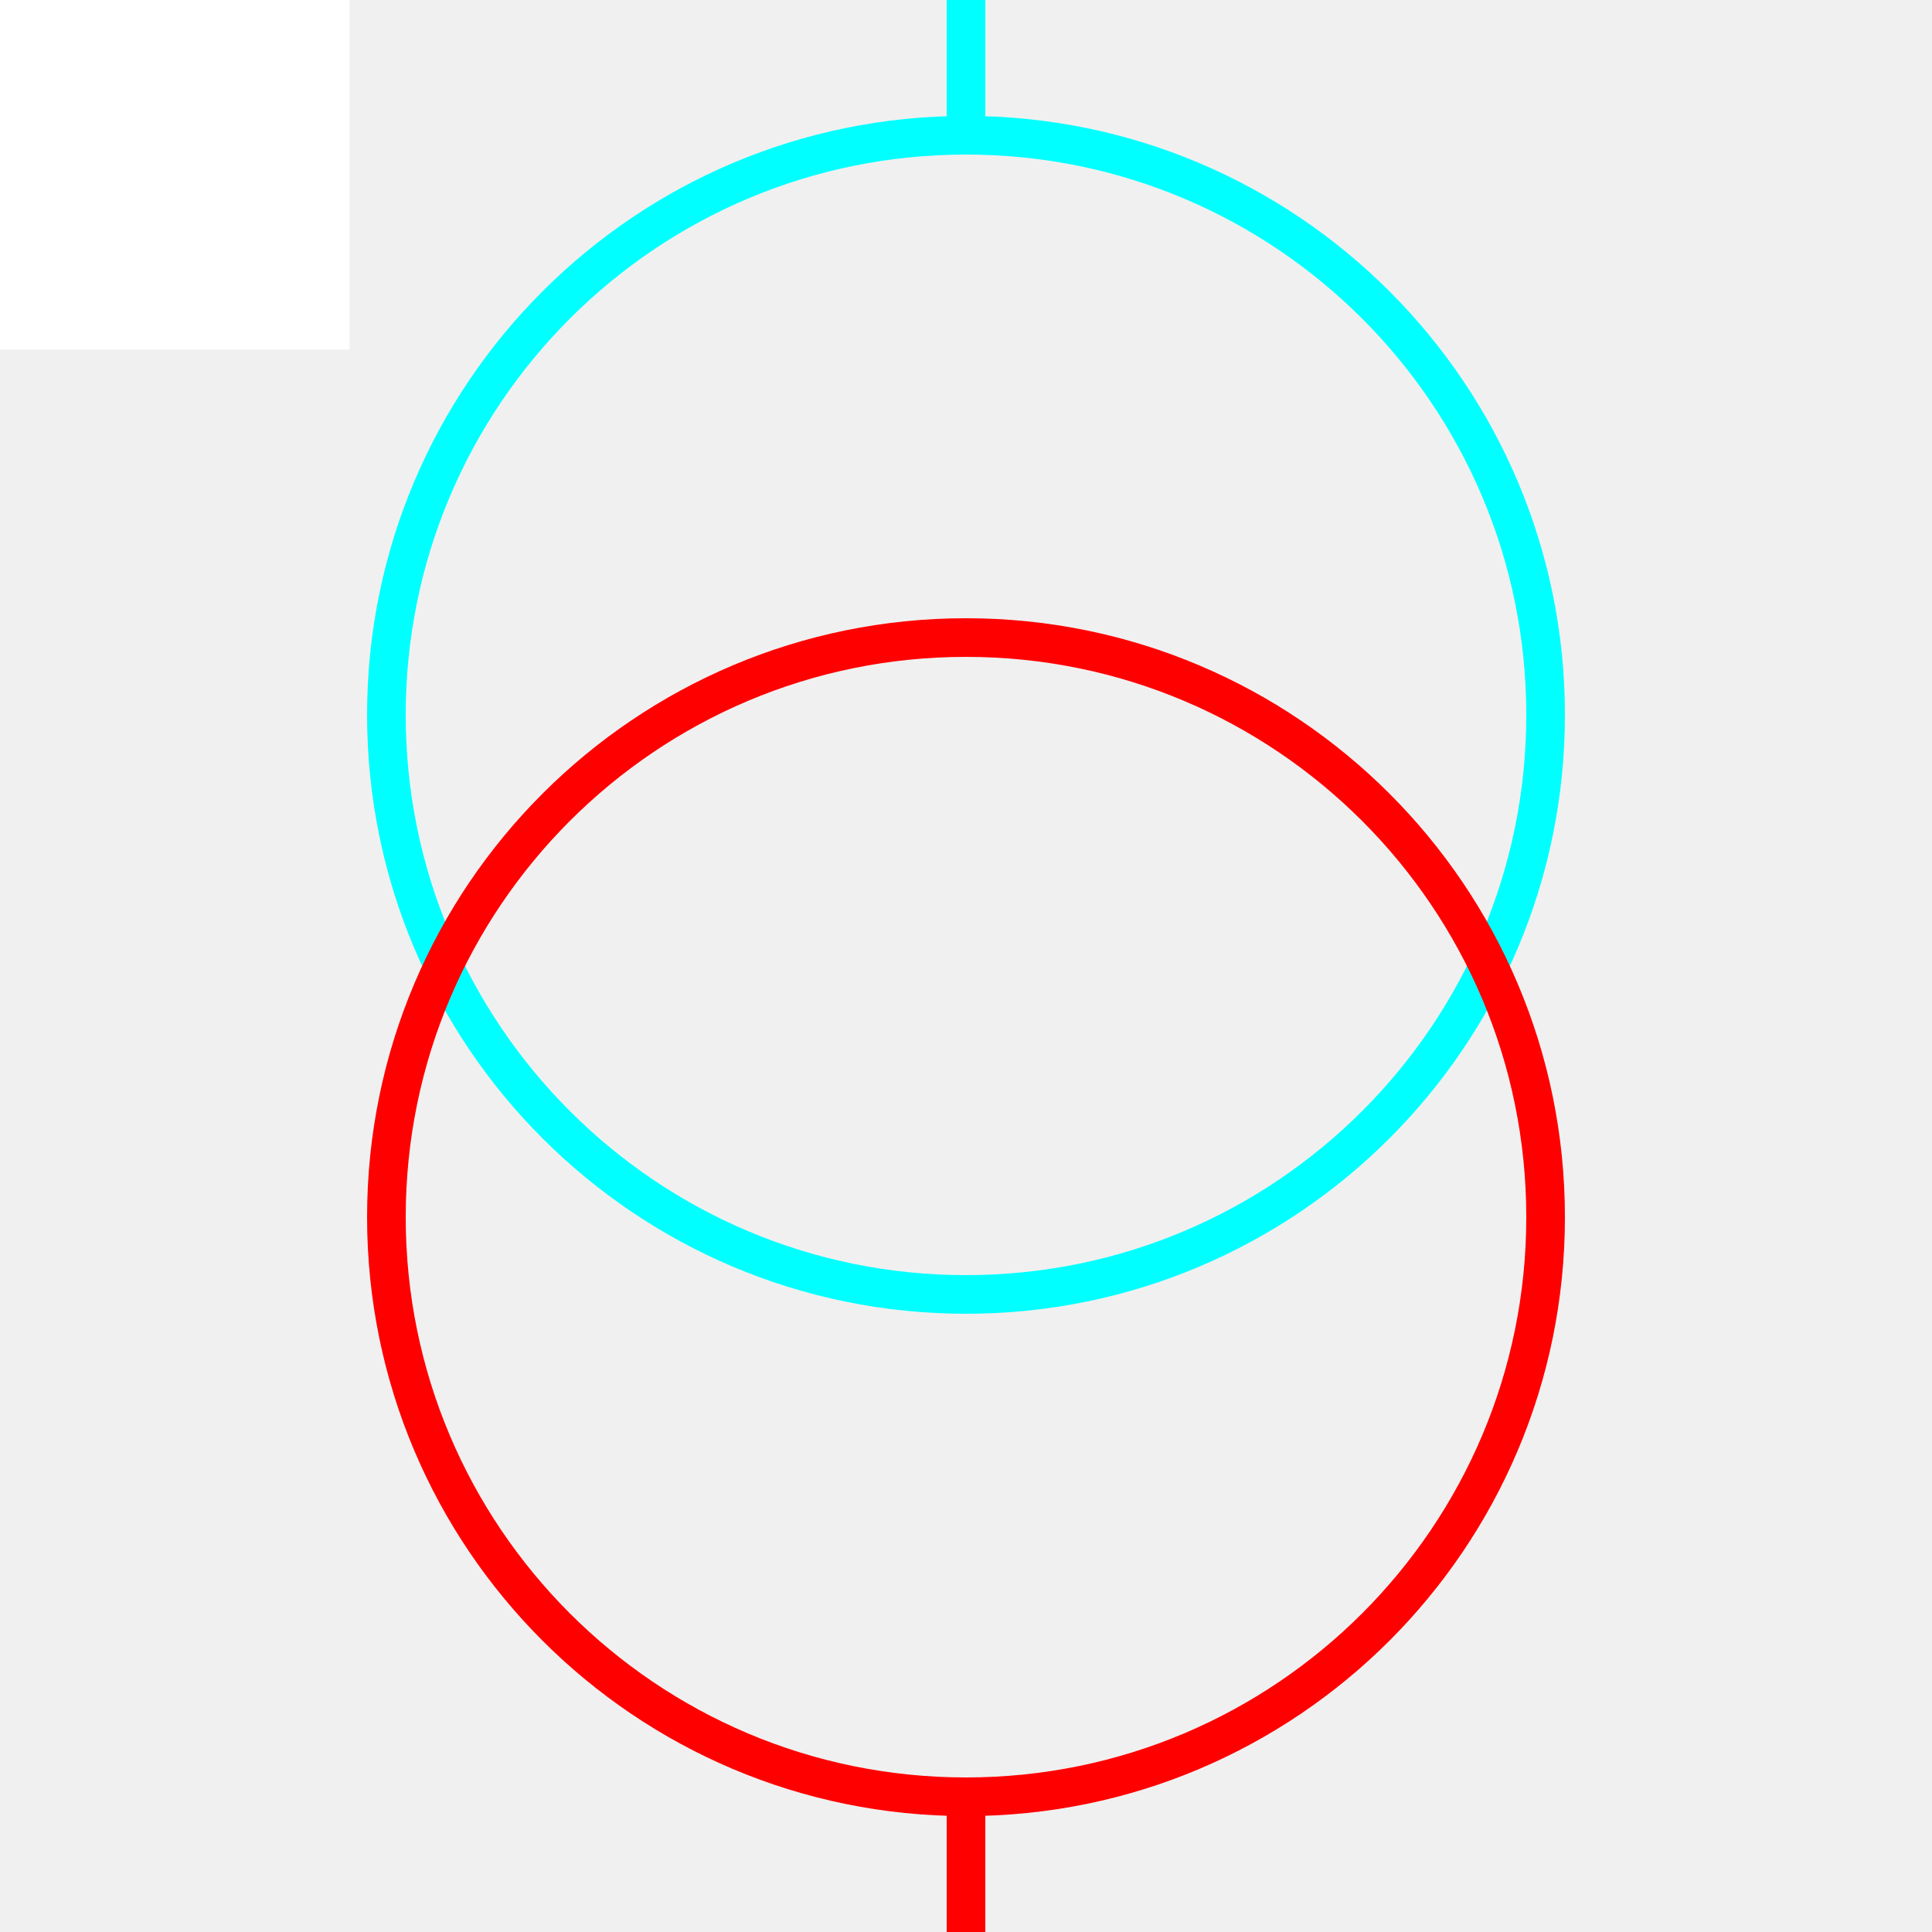
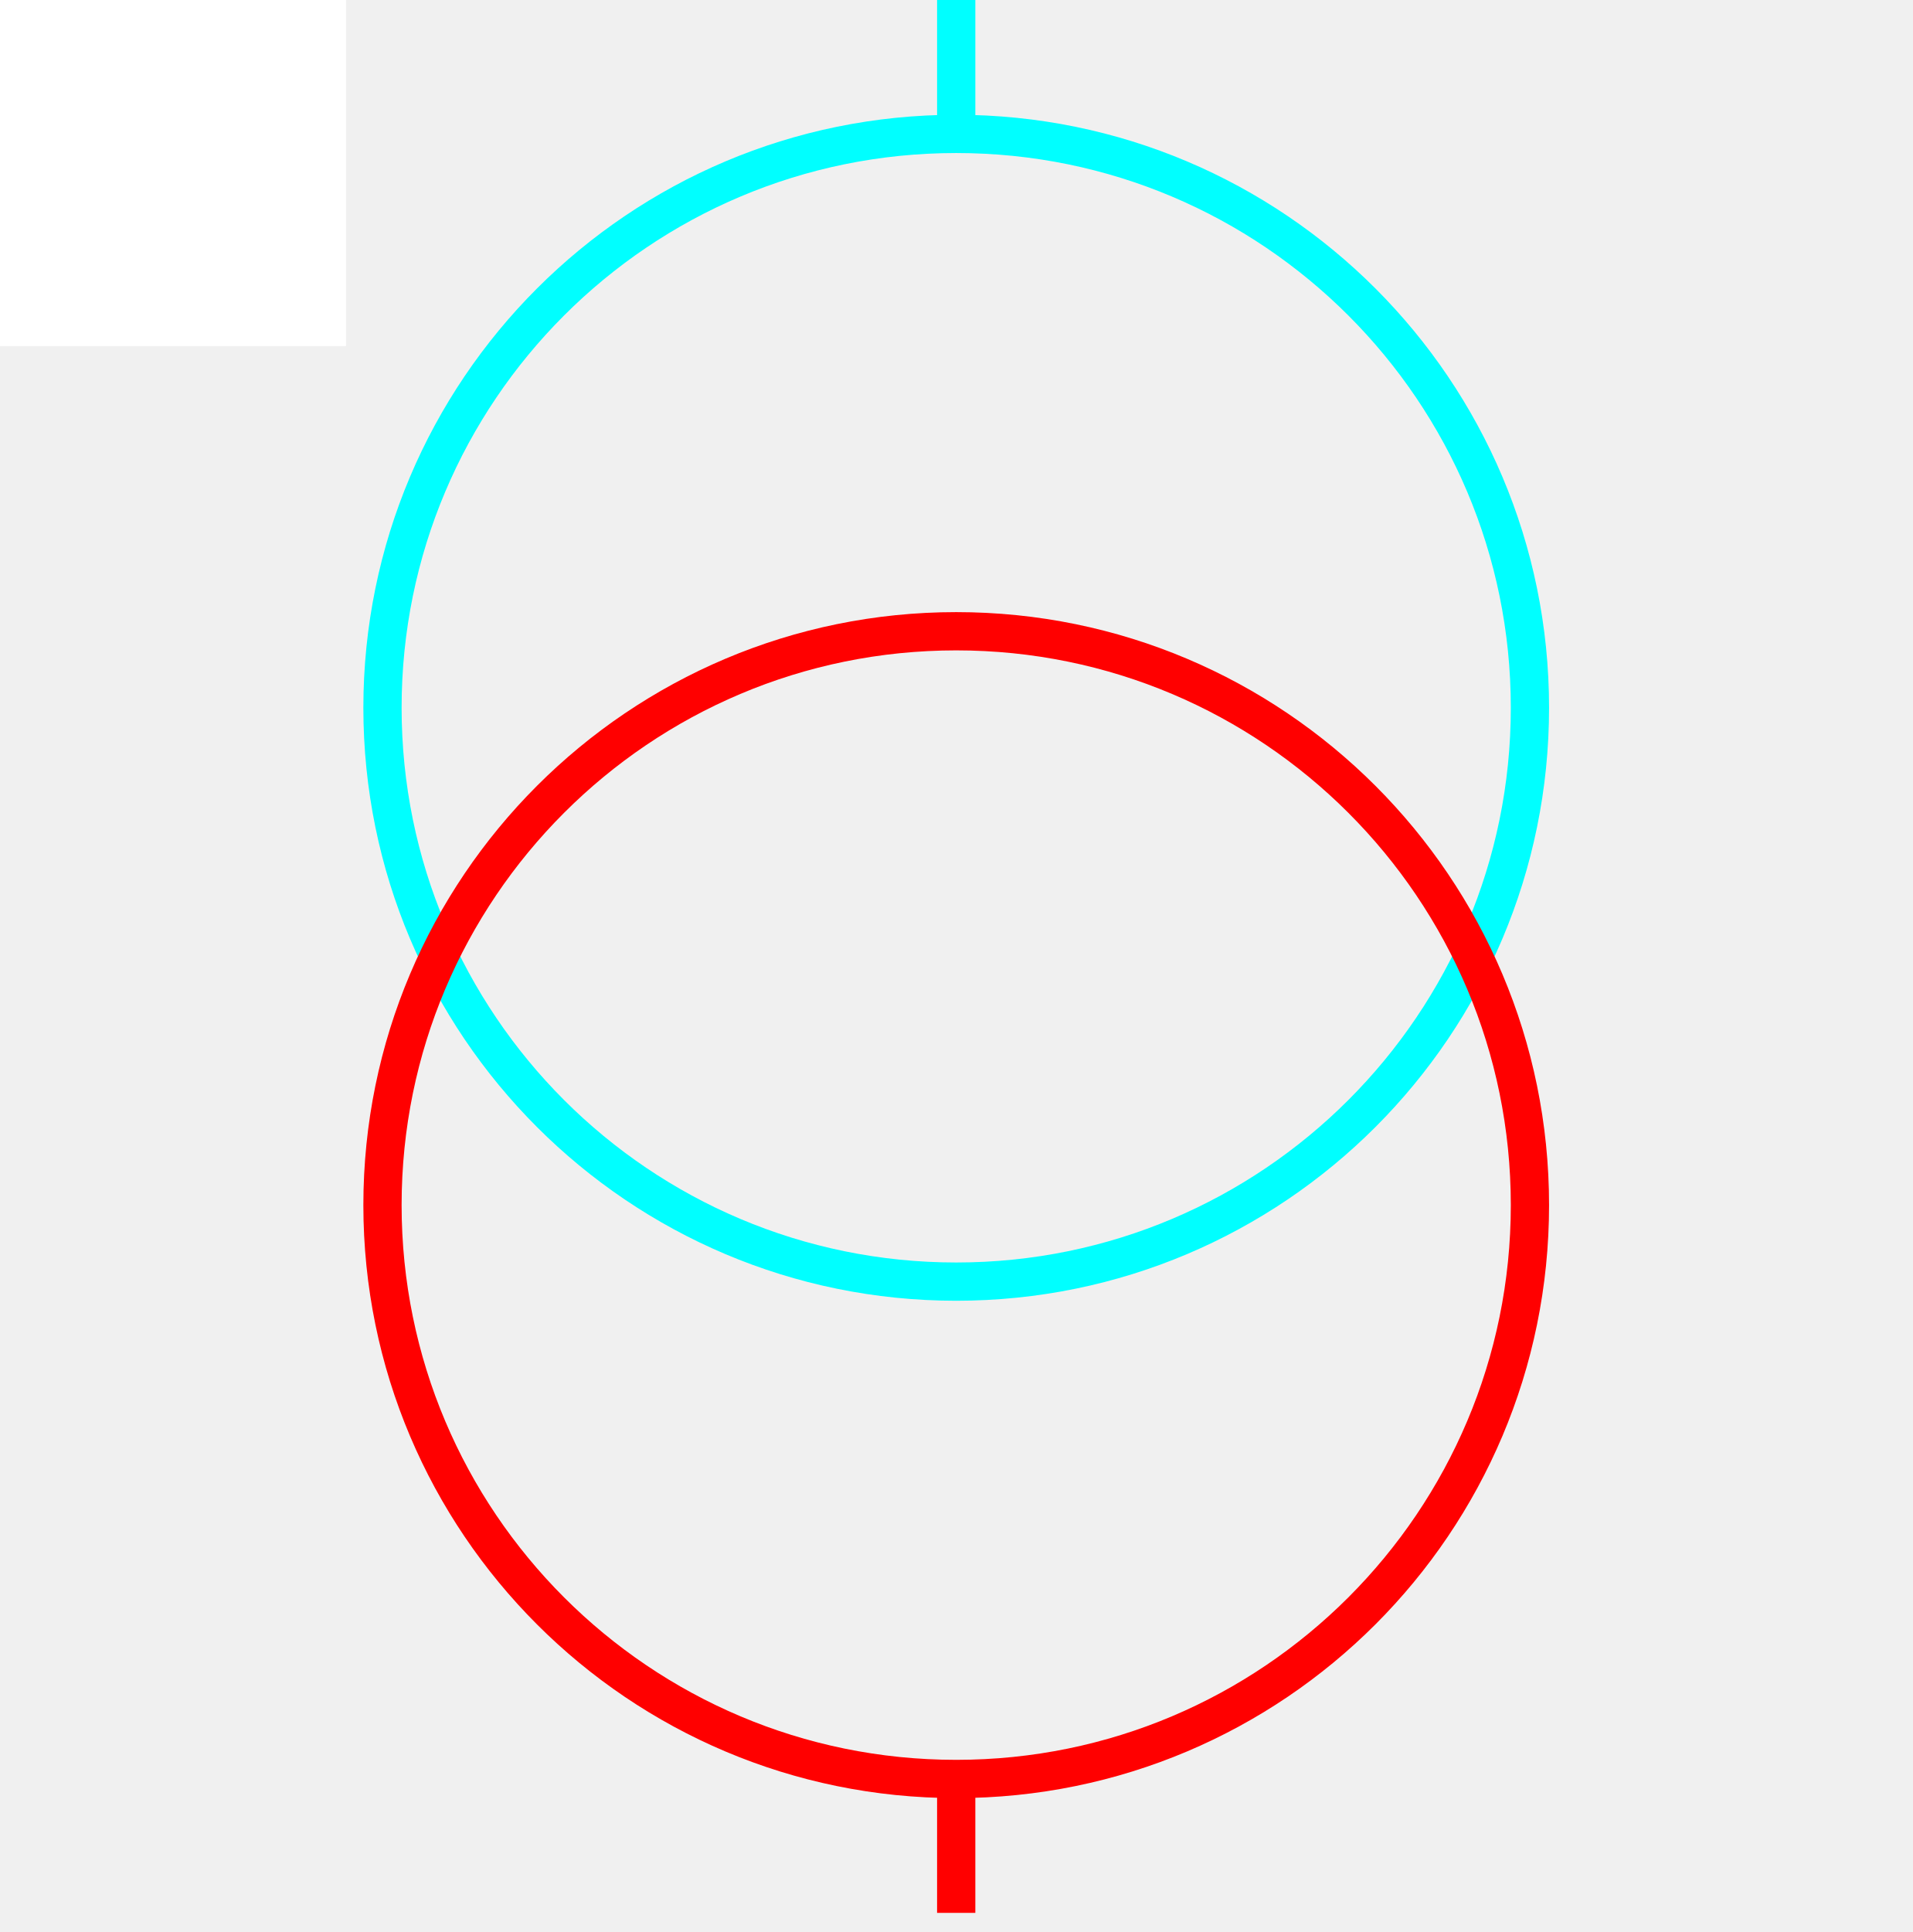
- <svg xmlns="http://www.w3.org/2000/svg" width="100" height="100">
+ <svg xmlns="http://www.w3.org/2000/svg" width="100" height="101">
  <g>
    <rect fill="#fff" id="canvas_background" height="19.094" width="19.094" y="-1" x="-1" />
    <g display="none" id="canvasGrid">
      <rect fill="url(#gridpattern)" stroke-width="0" y="0" x="0" height="100%" width="100%" id="svg_2" />
    </g>
  </g>
  <g>
    <ellipse fill="none" stroke="#00FFFF" stroke-width="2" cx="50" cy="37" id="svg_5" rx="30" ry="30" />
    <ellipse fill="none" stroke="#FF0000" stroke-width="2" cx="50" cy="63" id="svg_8" rx="30" ry="30" />
    <line stroke="#00FFFF" id="svg_3" y2="7" x2="50" y1="0" x1="50" stroke-width="2" fill="none" />
    <line stroke="#FF0000" id="svg_6" y2="100" x2="50" y1="93" x1="50" stroke-width="2" fill="none" />
  </g>
</svg>
